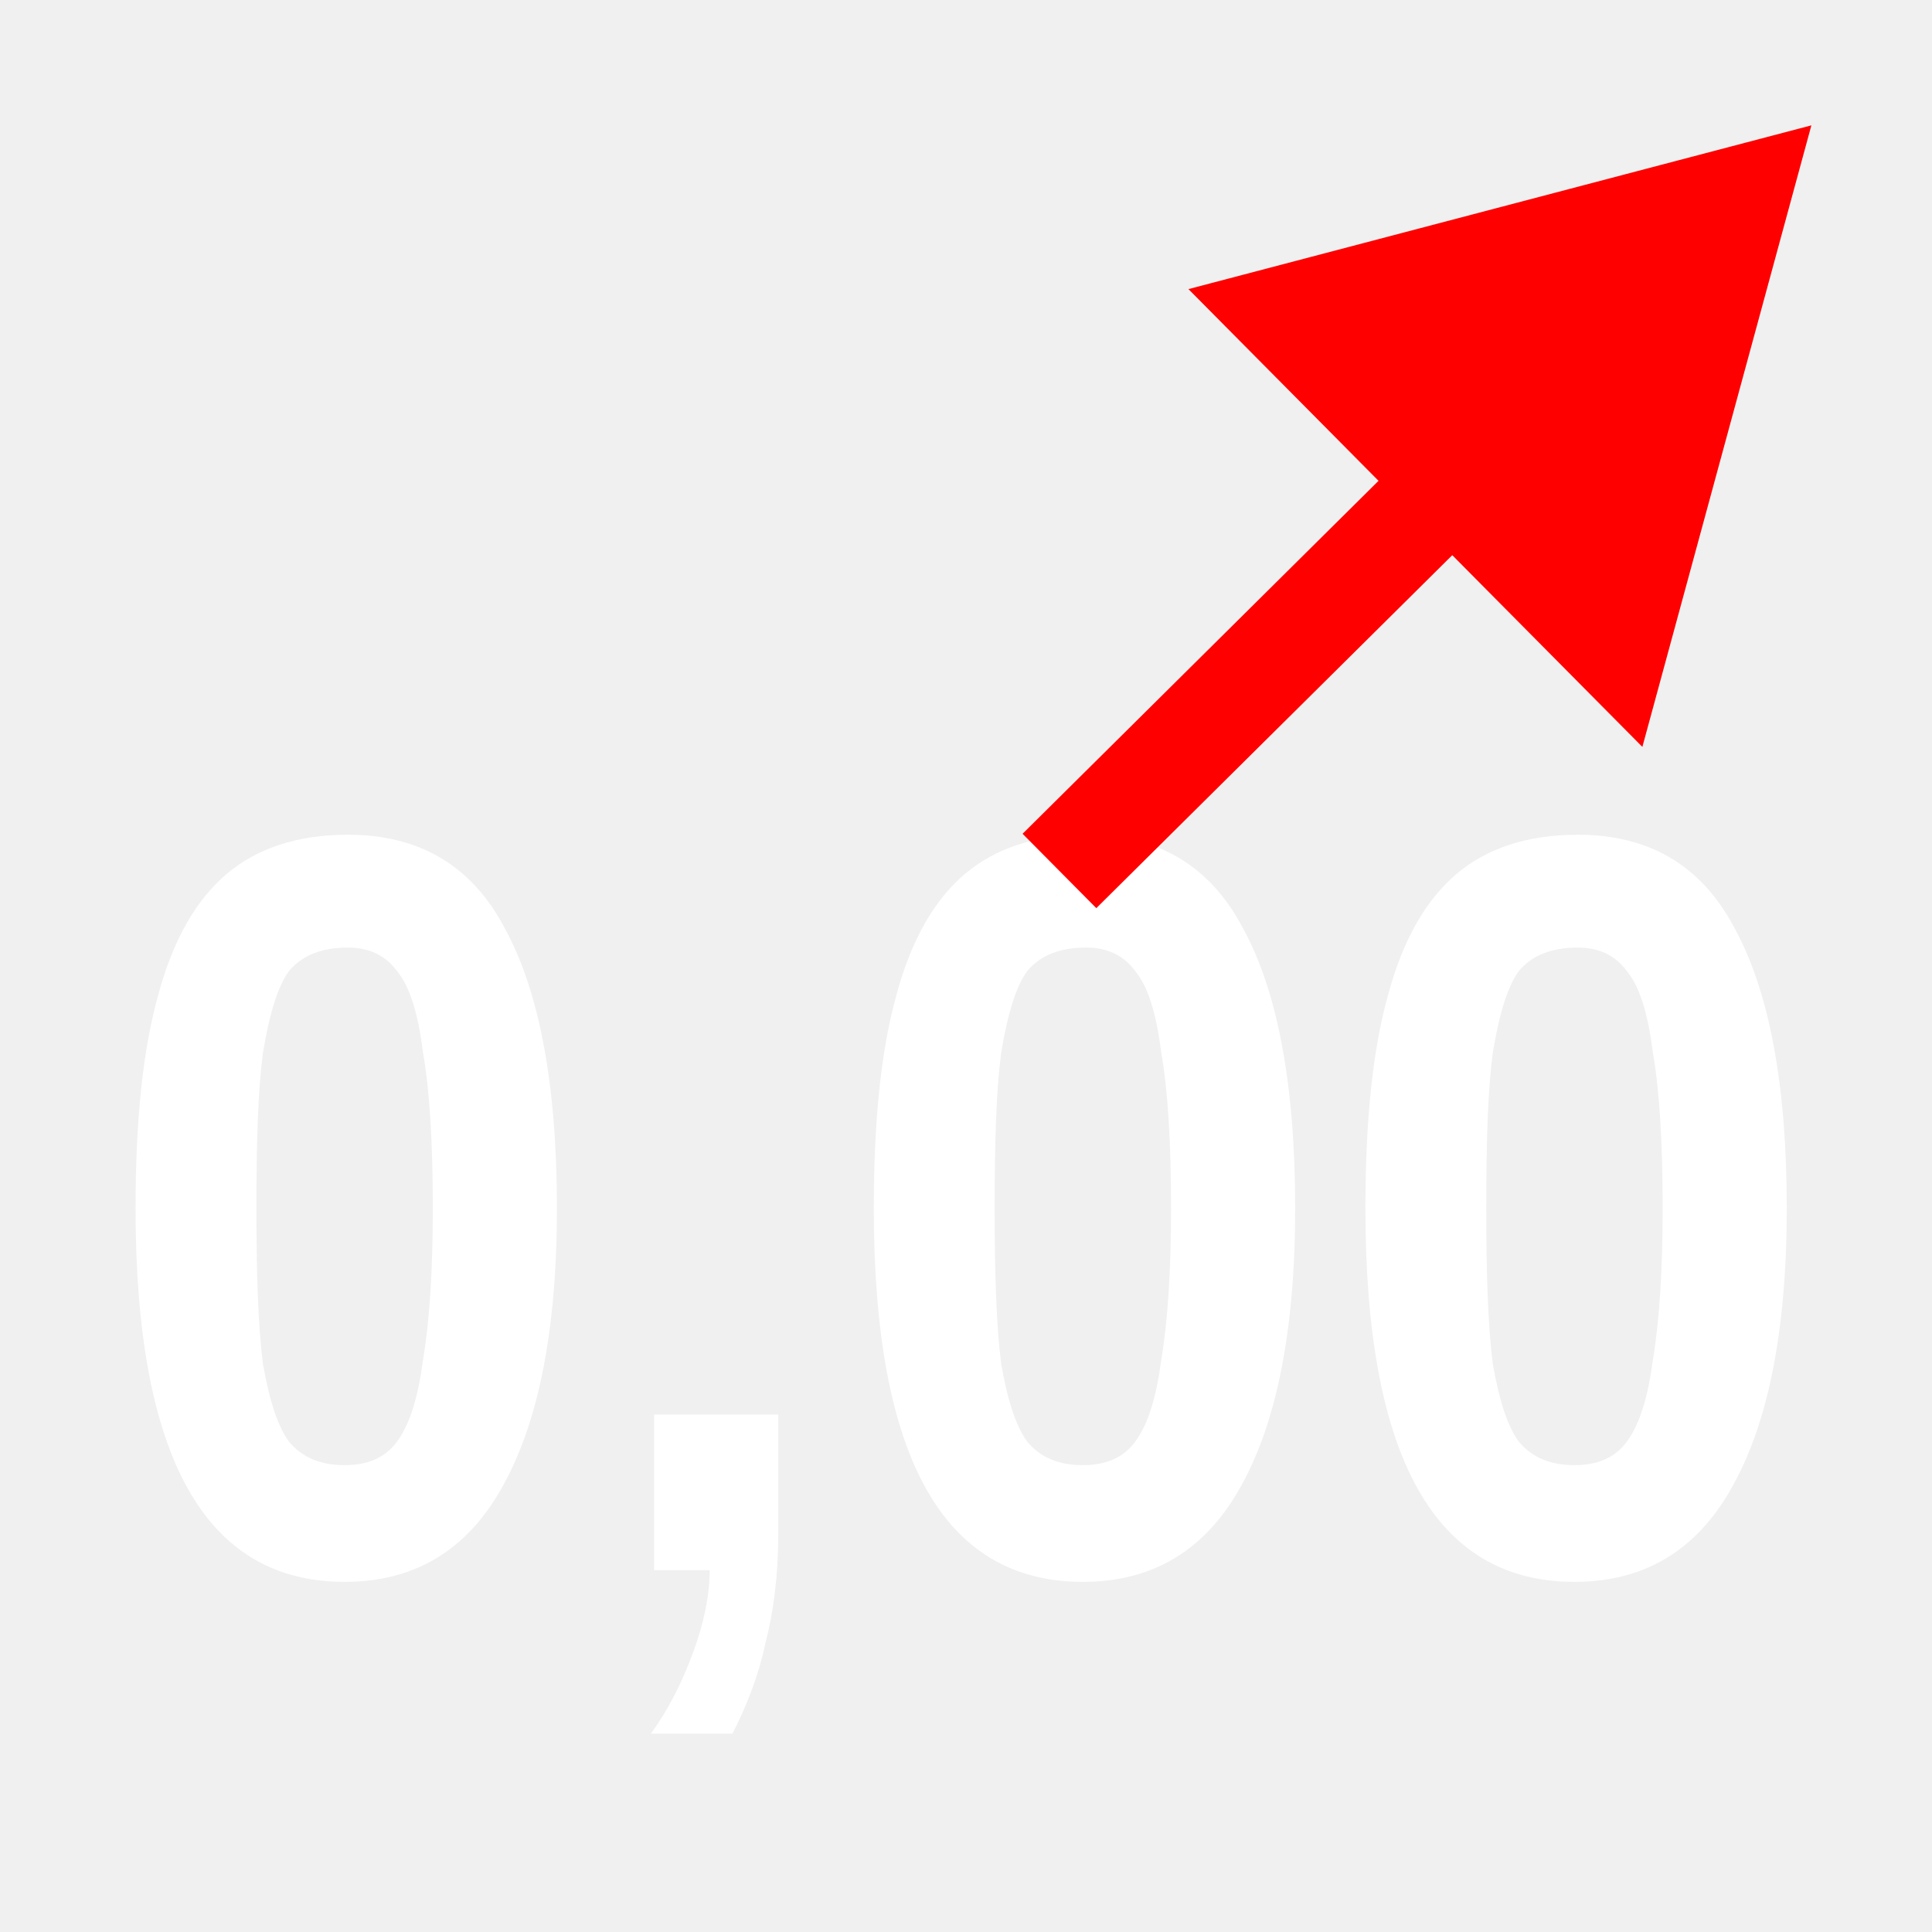
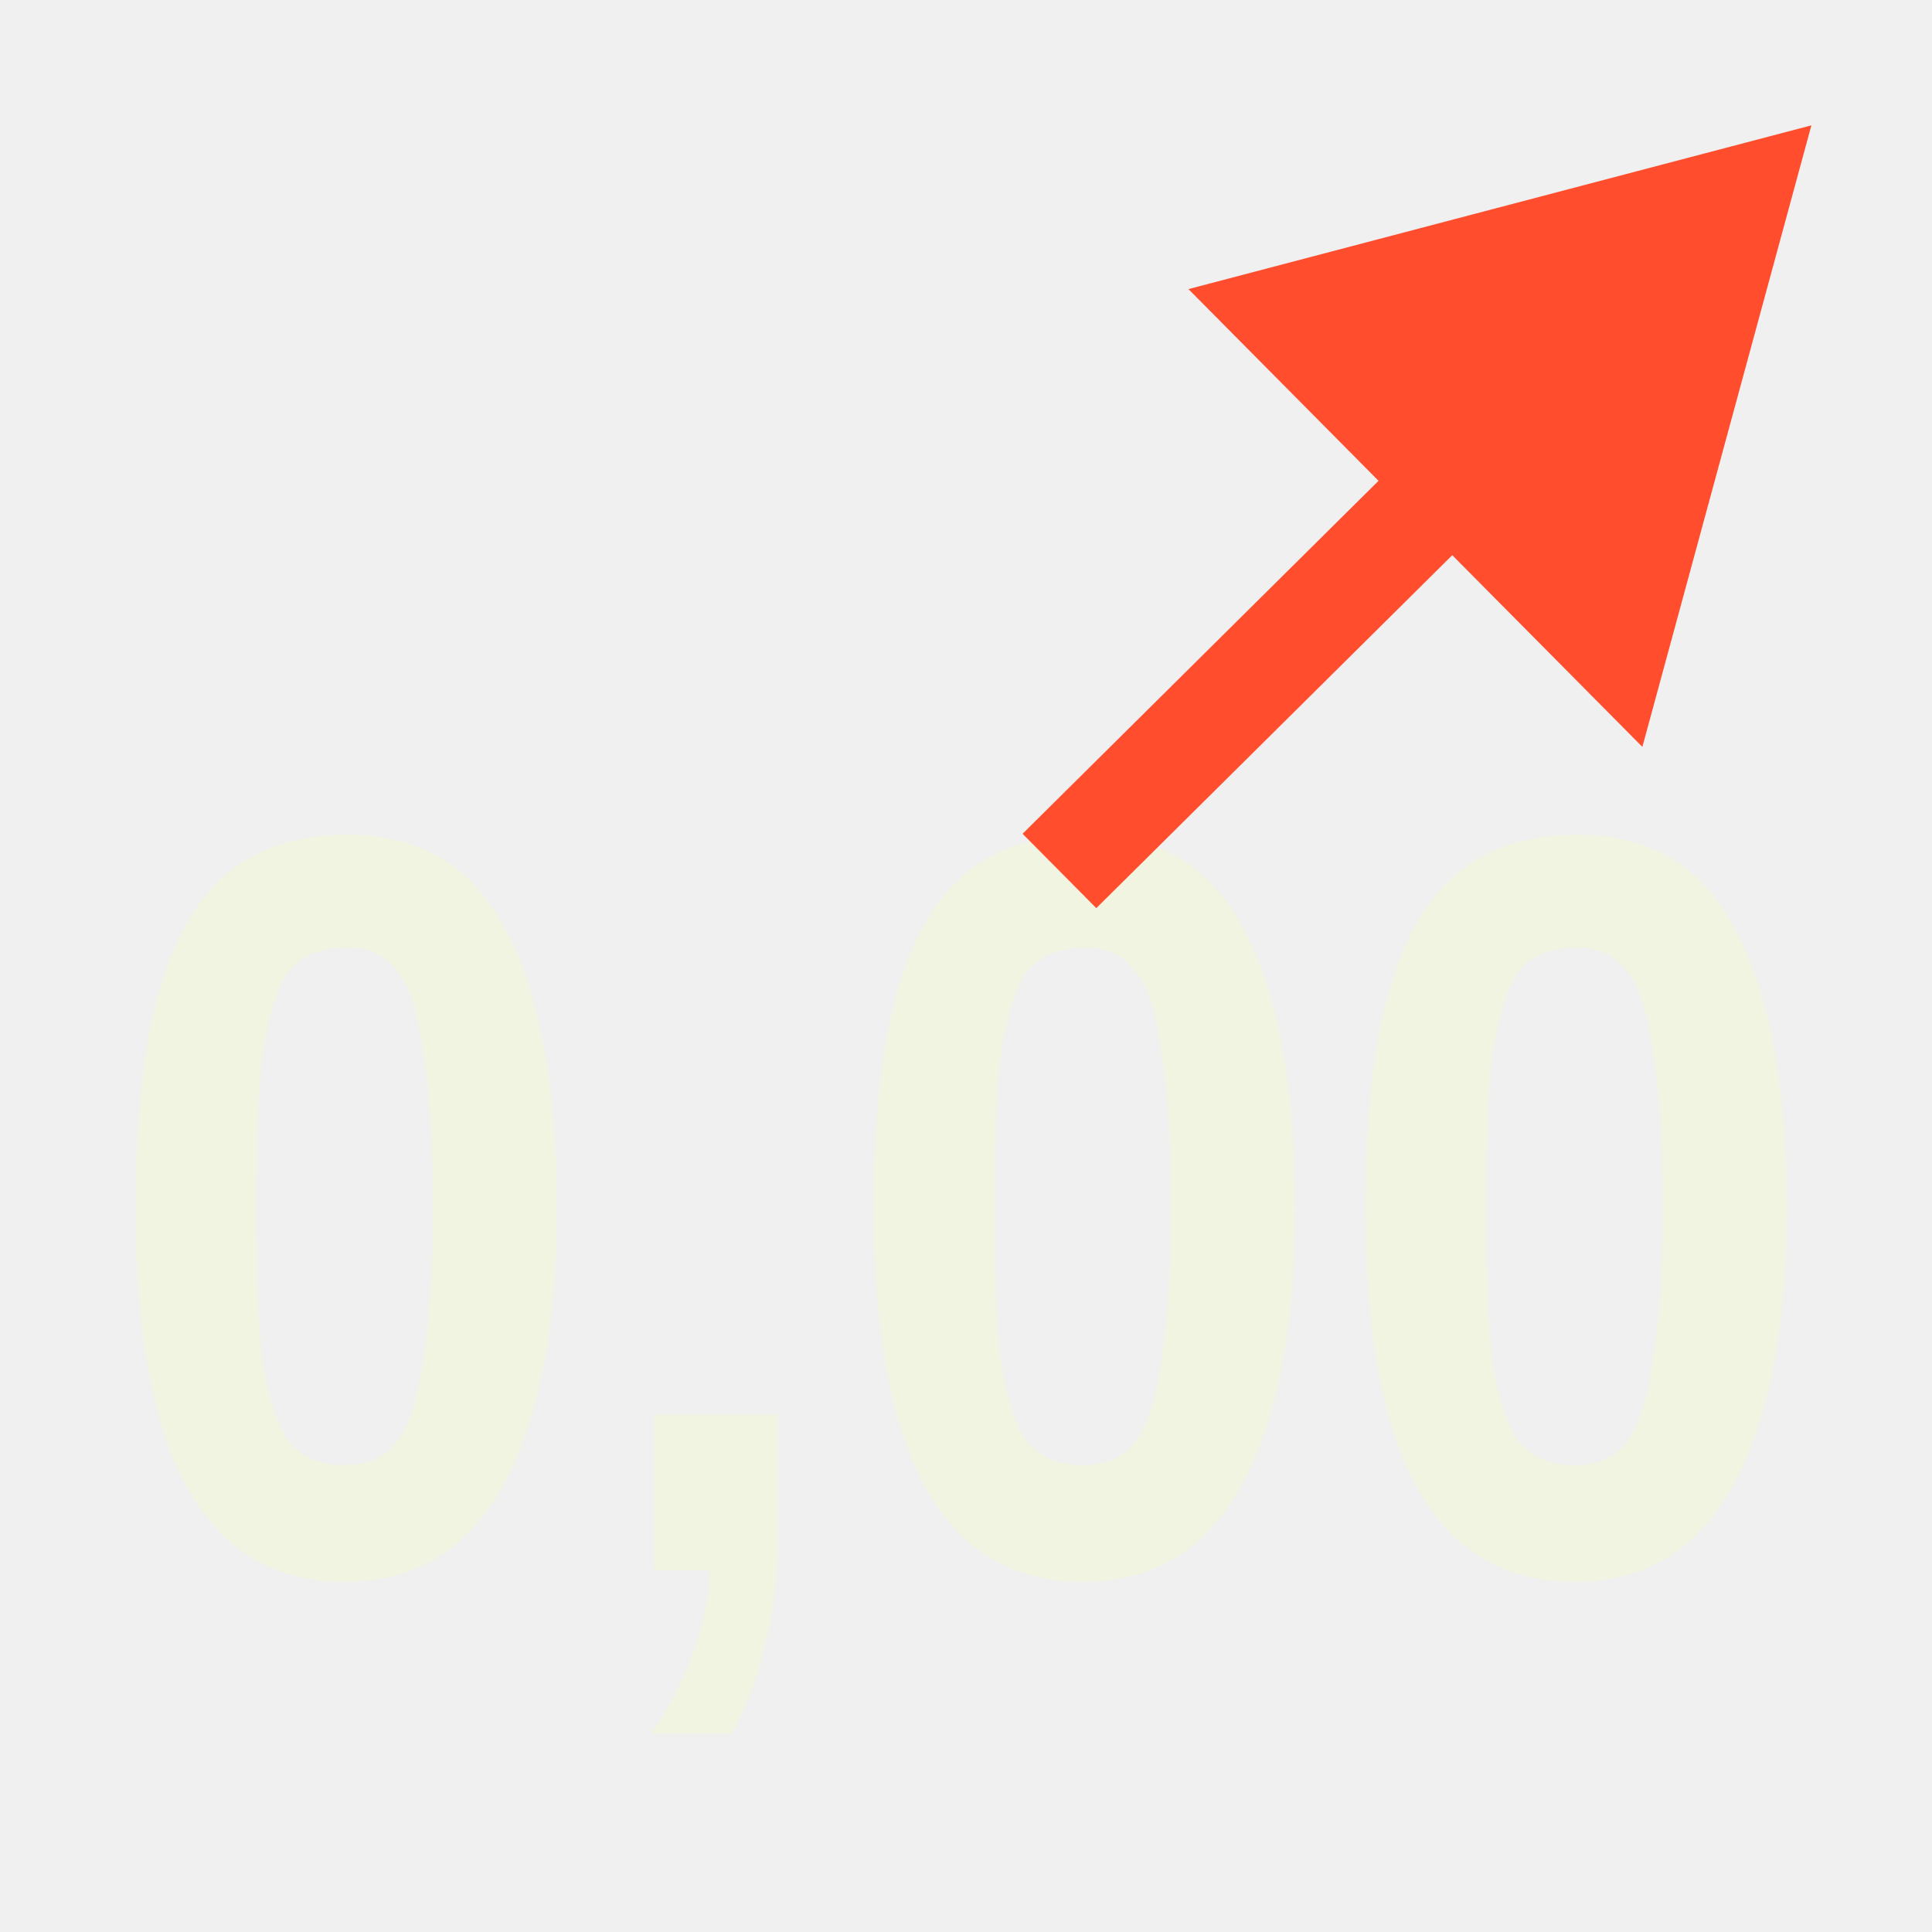
<svg xmlns="http://www.w3.org/2000/svg" width="32" height="32" viewBox="0 0 8.467 8.467" version="1.1" id="svg8">
  <defs id="defs2">
    <marker style="overflow:visible" id="Triangle" refX="0" refY="0" orient="auto-start-reverse" markerWidth="1" markerHeight="1" viewBox="0 0 1 1" preserveAspectRatio="xMidYMid">
      <path transform="scale(0.5)" style="fill:context-stroke;fill-rule:evenodd;stroke:context-stroke;stroke-width:1pt" d="M 5.77,0 -2.88,5 V -5 Z" id="path135" />
    </marker>
    <linearGradient id="swatch11">
-       <stop style="stop-color:#ff0000;stop-opacity:1;" offset="0" id="stop11" />
+       <stop style="stop-color:#ff4d2e;stop-opacity:1;" offset="0" id="stop11" />
    </linearGradient>
    <linearGradient id="swatch10">
-       <stop style="stop-color:#ff0000;stop-opacity:1;" offset="0" id="stop10" />
+       <stop style="stop-color:#ff4d2e;stop-opacity:1;" offset="0" id="stop10" />
    </linearGradient>
    <linearGradient id="swatch9">
      <stop style="stop-color:#000000;stop-opacity:1;" offset="0" id="stop9" />
    </linearGradient>
  </defs>
  <g id="layer1">
-     <text xml:space="preserve" style="font-style:normal;font-variant:normal;font-weight:bold;font-stretch:normal;font-size:4.233px;line-height:1.25;font-family:Arial;-inkscape-font-specification:'Arial, Bold';font-variant-ligatures:none;font-variant-caps:normal;font-variant-numeric:normal;font-variant-east-asian:normal;fill:#ffffff;stroke-width:0.265" x="0.478" y="6.304" id="text1" transform="scale(0.9161906,1.091476)">
-       <tspan id="tspan1" style="font-style:normal;font-variant:normal;font-weight:bold;font-stretch:normal;font-size:4.233px;font-family:Arial;-inkscape-font-specification:'Arial, Bold';font-variant-ligatures:none;font-variant-caps:normal;font-variant-numeric:normal;font-variant-east-asian:normal;fill:#ffffff;stroke-width:0.265" x="0.478" y="6.304">0,00</tspan>
+     <text xml:space="preserve" style="font-style:normal;font-variant:normal;font-weight:bold;font-stretch:normal;font-size:4.233px;line-height:1.25;font-family:Arial;-inkscape-font-specification:'Arial, Bold';font-variant-ligatures:none;font-variant-caps:normal;font-variant-numeric:normal;font-variant-east-asian:normal;fill:#f0f4e0;stroke-width:0.265" x="0.478" y="6.304" id="text1" transform="scale(0.9161906,1.091476)">
+       <tspan id="tspan1" style="font-style:normal;font-variant:normal;font-weight:bold;font-stretch:normal;font-size:4.233px;font-family:Arial;-inkscape-font-specification:'Arial, Bold';font-variant-ligatures:none;font-variant-caps:normal;font-variant-numeric:normal;font-variant-east-asian:normal;fill:#f0f4e0;stroke-width:0.265" x="0.478" y="6.304">0,00</tspan>
    </text>
-     <path style="fill:#ff0000;fill-opacity:0;stroke-width:0.057;stroke-dasharray:none;paint-order:fill markers stroke" d="m 20.944,28.116 c -0.16,-0.18 -0.295,-0.343 -0.3,-0.362 -0.005,-0.019 1.214,-1.087 2.708,-2.373 1.495,-1.286 2.726,-2.363 2.736,-2.393 0.01,-0.03 -0.353,-0.483 -0.806,-1.008 -0.453,-0.525 -0.804,-0.954 -0.78,-0.954 0.024,0 1.348,-0.247 2.943,-0.55 1.595,-0.302 2.91,-0.539 2.924,-0.525 0.022,0.022 -1.842,5.442 -1.924,5.594 -0.023,0.043 -0.309,-0.255 -0.849,-0.883 -0.448,-0.521 -0.827,-0.948 -0.843,-0.947 -0.016,4.13e-4 -1.16,0.977 -2.542,2.17 -1.382,1.193 -2.618,2.257 -2.745,2.364 l -0.232,0.195 z" id="path5" transform="scale(0.2645833)" />
-     <path style="fill:#ff0000;fill-opacity:0;stroke-width:0.057;stroke-dasharray:none;paint-order:fill markers stroke" d="m 20.944,28.116 c -0.16,-0.18 -0.295,-0.343 -0.3,-0.362 -0.005,-0.019 1.214,-1.087 2.708,-2.373 1.495,-1.286 2.726,-2.363 2.736,-2.393 0.01,-0.03 -0.353,-0.483 -0.806,-1.008 -0.453,-0.525 -0.804,-0.954 -0.78,-0.954 0.024,0 1.348,-0.247 2.943,-0.55 1.595,-0.302 2.91,-0.539 2.924,-0.525 0.022,0.022 -1.842,5.442 -1.924,5.594 -0.023,0.043 -0.309,-0.255 -0.849,-0.883 -0.448,-0.521 -0.827,-0.948 -0.843,-0.947 -0.016,4.13e-4 -1.16,0.977 -2.542,2.17 -1.382,1.193 -2.618,2.257 -2.745,2.364 l -0.232,0.195 z" id="path6" transform="scale(0.2645833)" />
-     <path style="fill:#ff0000;fill-opacity:0;stroke-width:0.057;stroke-dasharray:none;paint-order:fill markers stroke" d="m 20.944,28.116 c -0.16,-0.18 -0.295,-0.343 -0.3,-0.362 -0.005,-0.019 1.214,-1.087 2.708,-2.373 1.495,-1.286 2.726,-2.363 2.736,-2.393 0.01,-0.03 -0.353,-0.483 -0.806,-1.008 -0.453,-0.525 -0.804,-0.954 -0.78,-0.954 0.024,0 1.348,-0.247 2.943,-0.55 1.595,-0.302 2.91,-0.539 2.924,-0.525 0.022,0.022 -1.842,5.442 -1.924,5.594 -0.023,0.043 -0.309,-0.255 -0.849,-0.883 -0.448,-0.521 -0.827,-0.948 -0.843,-0.947 -0.016,4.13e-4 -1.16,0.977 -2.542,2.17 -1.382,1.193 -2.618,2.257 -2.745,2.364 l -0.232,0.195 z" id="path7" transform="scale(0.2645833)" />
-     <path style="fill:#ff0000;fill-opacity:0;stroke-width:0.057;stroke-dasharray:none;paint-order:fill markers stroke" d="m 20.944,28.116 c -0.16,-0.18 -0.295,-0.343 -0.3,-0.362 -0.005,-0.019 1.214,-1.087 2.708,-2.373 1.495,-1.286 2.726,-2.363 2.736,-2.393 0.01,-0.03 -0.353,-0.483 -0.806,-1.008 -0.453,-0.525 -0.804,-0.954 -0.78,-0.954 0.024,0 1.348,-0.247 2.943,-0.55 1.595,-0.302 2.91,-0.539 2.924,-0.525 0.022,0.022 -1.842,5.442 -1.924,5.594 -0.023,0.043 -0.309,-0.255 -0.849,-0.883 -0.448,-0.521 -0.827,-0.948 -0.843,-0.947 -0.016,4.13e-4 -1.16,0.977 -2.542,2.17 -1.382,1.193 -2.618,2.257 -2.745,2.364 l -0.232,0.195 z" id="path8" transform="scale(0.2645833)" />
+     <path style="fill:#ff4d2e;fill-opacity:0;stroke-width:0.057;stroke-dasharray:none;paint-order:fill markers stroke" d="m 20.944,28.116 c -0.16,-0.18 -0.295,-0.343 -0.3,-0.362 -0.005,-0.019 1.214,-1.087 2.708,-2.373 1.495,-1.286 2.726,-2.363 2.736,-2.393 0.01,-0.03 -0.353,-0.483 -0.806,-1.008 -0.453,-0.525 -0.804,-0.954 -0.78,-0.954 0.024,0 1.348,-0.247 2.943,-0.55 1.595,-0.302 2.91,-0.539 2.924,-0.525 0.022,0.022 -1.842,5.442 -1.924,5.594 -0.023,0.043 -0.309,-0.255 -0.849,-0.883 -0.448,-0.521 -0.827,-0.948 -0.843,-0.947 -0.016,4.13e-4 -1.16,0.977 -2.542,2.17 -1.382,1.193 -2.618,2.257 -2.745,2.364 l -0.232,0.195 z" id="path5" transform="scale(0.2645833)" />
+     <path style="fill:#ff4d2e;fill-opacity:0;stroke-width:0.057;stroke-dasharray:none;paint-order:fill markers stroke" d="m 20.944,28.116 c -0.16,-0.18 -0.295,-0.343 -0.3,-0.362 -0.005,-0.019 1.214,-1.087 2.708,-2.373 1.495,-1.286 2.726,-2.363 2.736,-2.393 0.01,-0.03 -0.353,-0.483 -0.806,-1.008 -0.453,-0.525 -0.804,-0.954 -0.78,-0.954 0.024,0 1.348,-0.247 2.943,-0.55 1.595,-0.302 2.91,-0.539 2.924,-0.525 0.022,0.022 -1.842,5.442 -1.924,5.594 -0.023,0.043 -0.309,-0.255 -0.849,-0.883 -0.448,-0.521 -0.827,-0.948 -0.843,-0.947 -0.016,4.13e-4 -1.16,0.977 -2.542,2.17 -1.382,1.193 -2.618,2.257 -2.745,2.364 l -0.232,0.195 z" id="path6" transform="scale(0.2645833)" />
+     <path style="fill:#ff4d2e;fill-opacity:0;stroke-width:0.057;stroke-dasharray:none;paint-order:fill markers stroke" d="m 20.944,28.116 c -0.16,-0.18 -0.295,-0.343 -0.3,-0.362 -0.005,-0.019 1.214,-1.087 2.708,-2.373 1.495,-1.286 2.726,-2.363 2.736,-2.393 0.01,-0.03 -0.353,-0.483 -0.806,-1.008 -0.453,-0.525 -0.804,-0.954 -0.78,-0.954 0.024,0 1.348,-0.247 2.943,-0.55 1.595,-0.302 2.91,-0.539 2.924,-0.525 0.022,0.022 -1.842,5.442 -1.924,5.594 -0.023,0.043 -0.309,-0.255 -0.849,-0.883 -0.448,-0.521 -0.827,-0.948 -0.843,-0.947 -0.016,4.13e-4 -1.16,0.977 -2.542,2.17 -1.382,1.193 -2.618,2.257 -2.745,2.364 l -0.232,0.195 z" id="path7" transform="scale(0.2645833)" />
+     <path style="fill:#ff4d2e;fill-opacity:0;stroke-width:0.057;stroke-dasharray:none;paint-order:fill markers stroke" d="m 20.944,28.116 c -0.16,-0.18 -0.295,-0.343 -0.3,-0.362 -0.005,-0.019 1.214,-1.087 2.708,-2.373 1.495,-1.286 2.726,-2.363 2.736,-2.393 0.01,-0.03 -0.353,-0.483 -0.806,-1.008 -0.453,-0.525 -0.804,-0.954 -0.78,-0.954 0.024,0 1.348,-0.247 2.943,-0.55 1.595,-0.302 2.91,-0.539 2.924,-0.525 0.022,0.022 -1.842,5.442 -1.924,5.594 -0.023,0.043 -0.309,-0.255 -0.849,-0.883 -0.448,-0.521 -0.827,-0.948 -0.843,-0.947 -0.016,4.13e-4 -1.16,0.977 -2.542,2.17 -1.382,1.193 -2.618,2.257 -2.745,2.364 l -0.232,0.195 z" id="path8" transform="scale(0.2645833)" />
    <path style="display:inline;fill:none;fill-rule:evenodd;stroke:#000000;stroke-width:0.265px;stroke-linecap:butt;stroke-linejoin:miter;stroke-opacity:1" d="m 7.018,1.014 v 0" id="path9" />
-     <path style="fill:#ff0000;fill-rule:evenodd;stroke:#ff0000;stroke-width:0.459;stroke-linecap:butt;stroke-linejoin:miter;stroke-miterlimit:4;stroke-dasharray:none;stroke-opacity:1;marker-start:url(#Triangle)" d="M 6.781,1.697 4.643,3.817" id="path16968" />
+     <path style="fill:#ff4d2e;fill-rule:evenodd;stroke:#ff4d2e;stroke-width:0.459;stroke-linecap:butt;stroke-linejoin:miter;stroke-miterlimit:4;stroke-dasharray:none;stroke-opacity:1;marker-start:url(#Triangle)" d="M 6.781,1.697 4.643,3.817" id="path16968" />
  </g>
</svg>
